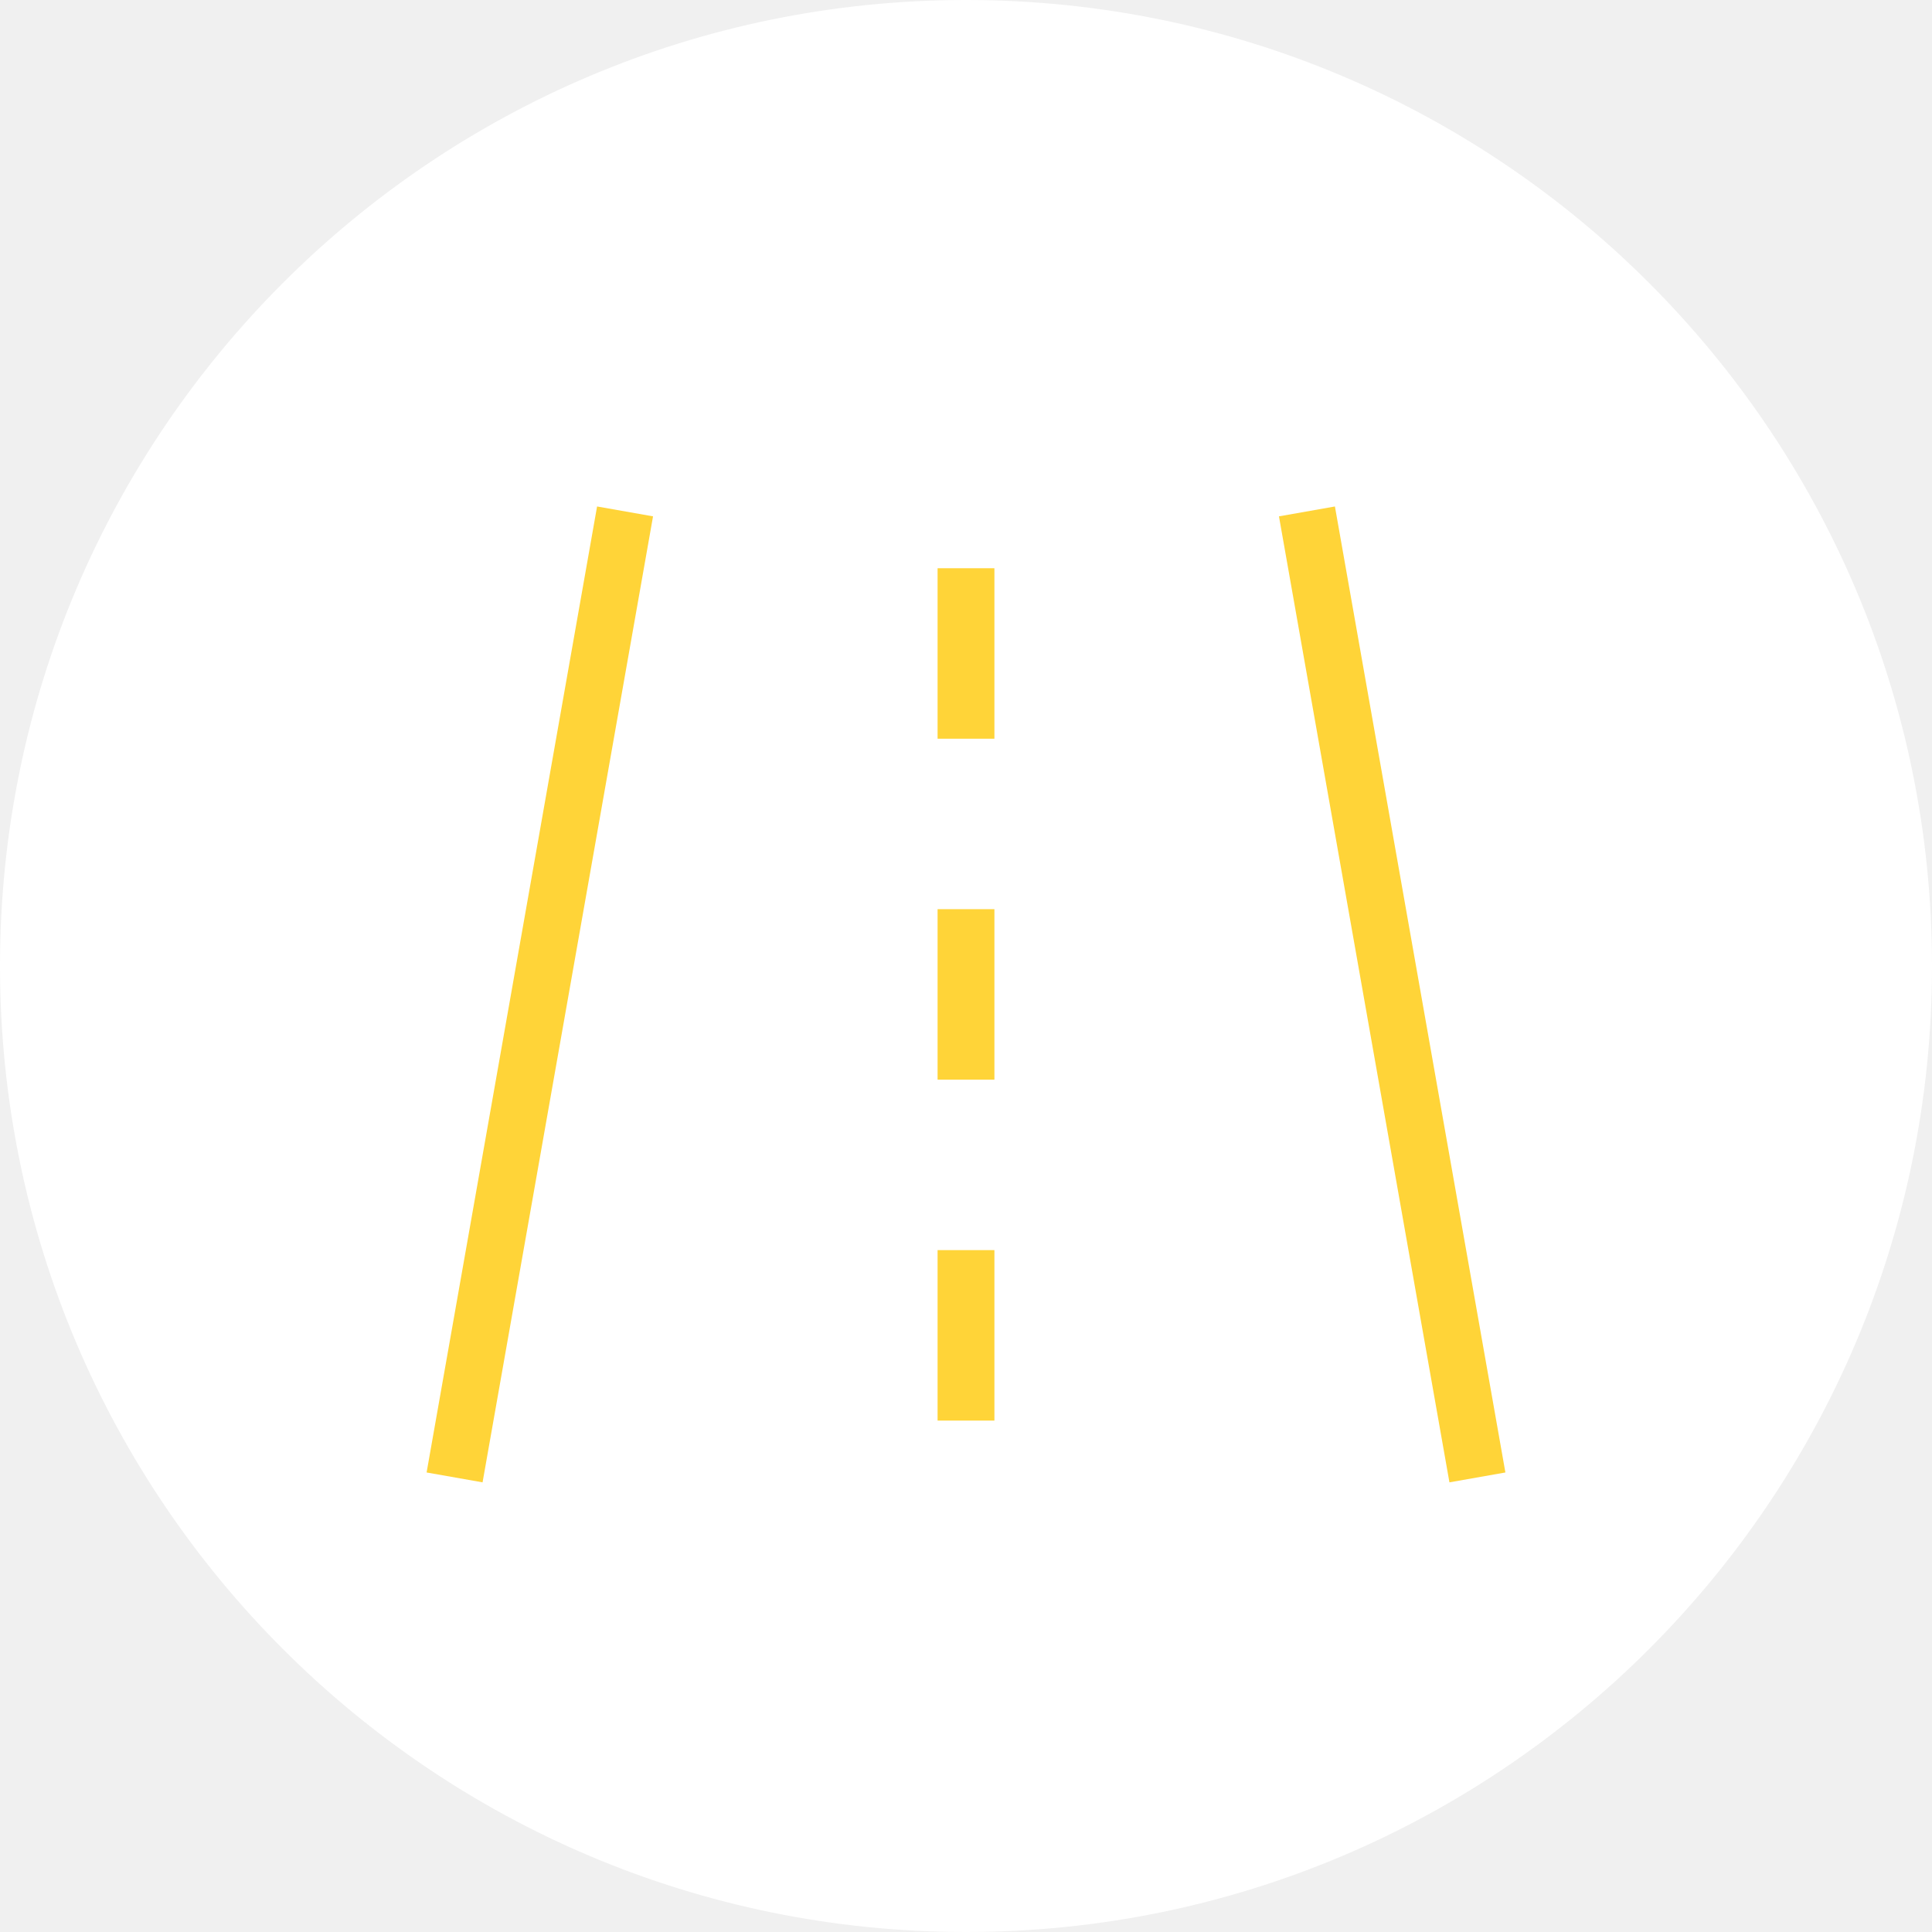
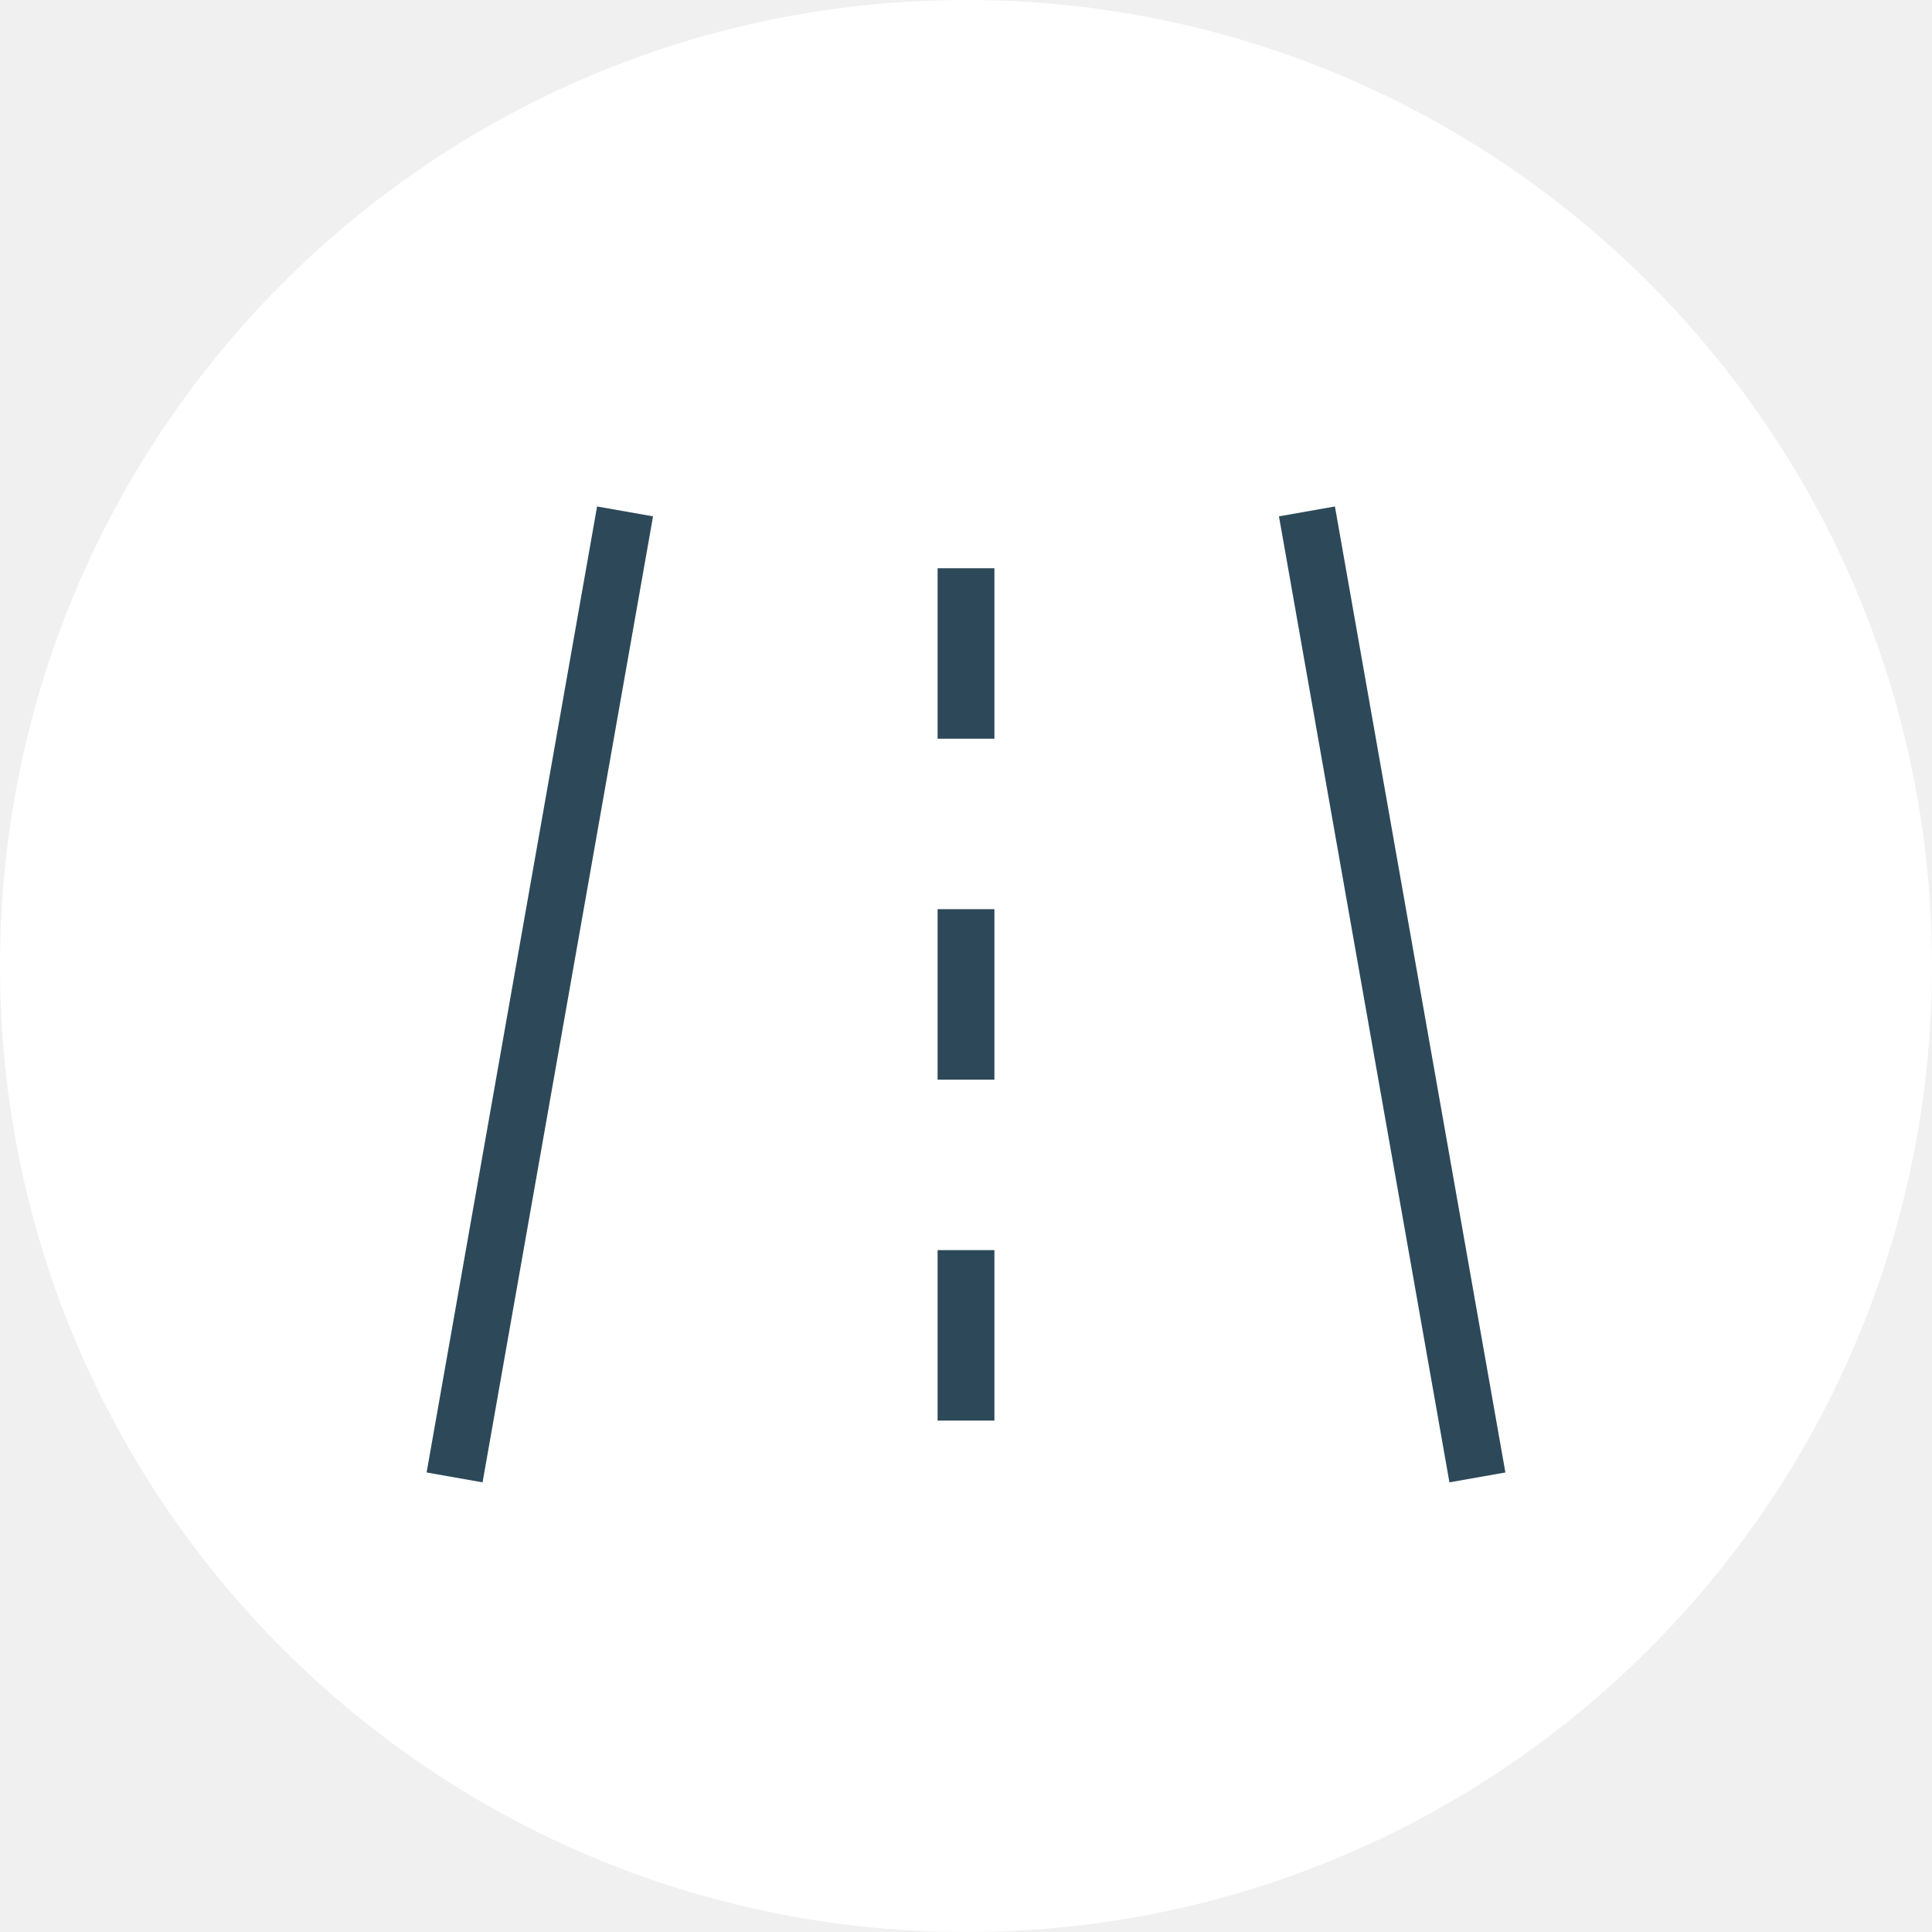
<svg xmlns="http://www.w3.org/2000/svg" width="34px" height="34px" viewBox="0 0 34 34" version="1.1">
  <defs />
  <g id="Page-1" stroke="none" stroke-width="1" fill="none" fill-rule="evenodd">
    <g id="Desktop" transform="translate(-969, -426)">
      <g id="Group-11" transform="translate(804, 350)">
        <g id="Group-17" transform="translate(165, 76)">
          <g id="Group-6" fill="#FFFFFF">
            <circle id="Oval-4" cx="17" cy="17" r="17" />
          </g>
-           <g id="fastest" transform="translate(8, 8)" stroke="#FFD438">
+           <g id="fastest" transform="translate(8, 8)" stroke="#2D4959">
            <path d="M0,18 L3,1" id="Path" />
            <path d="M15,18 L18,1" id="Path" transform="translate(16.5, 9.5) scale(-1, 1) translate(-16.5, -9.5) " />
            <g id="Path-2" stroke-dasharray="6" transform="translate(9, 0)">
              <path d="M0,17 L0,0" id="path-1" stroke-dasharray="3" />
            </g>
          </g>
        </g>
      </g>
    </g>
  </g>
</svg>
